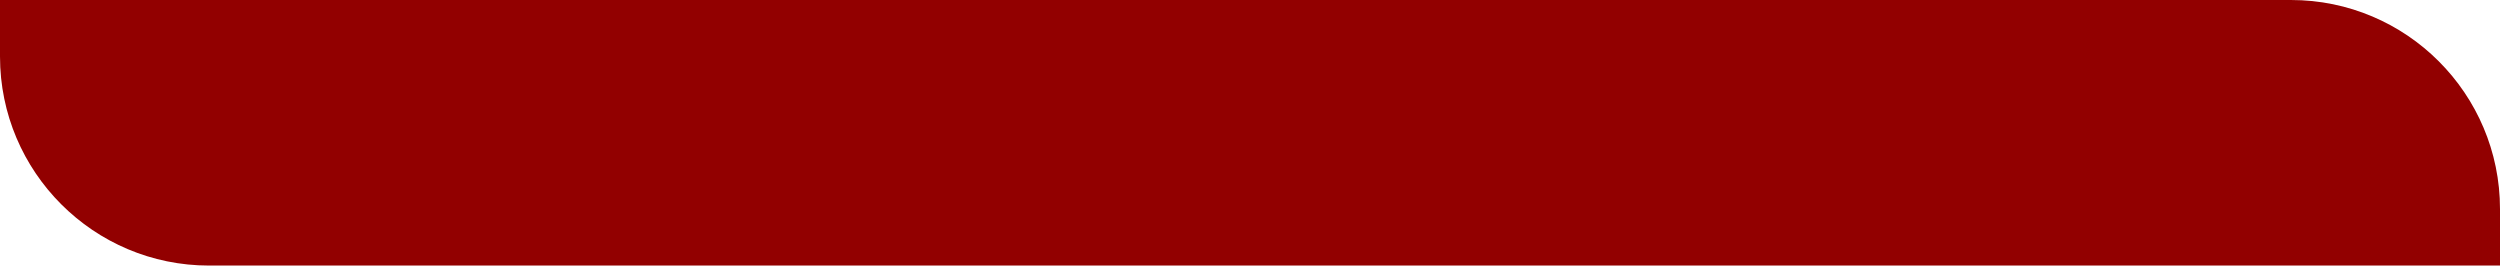
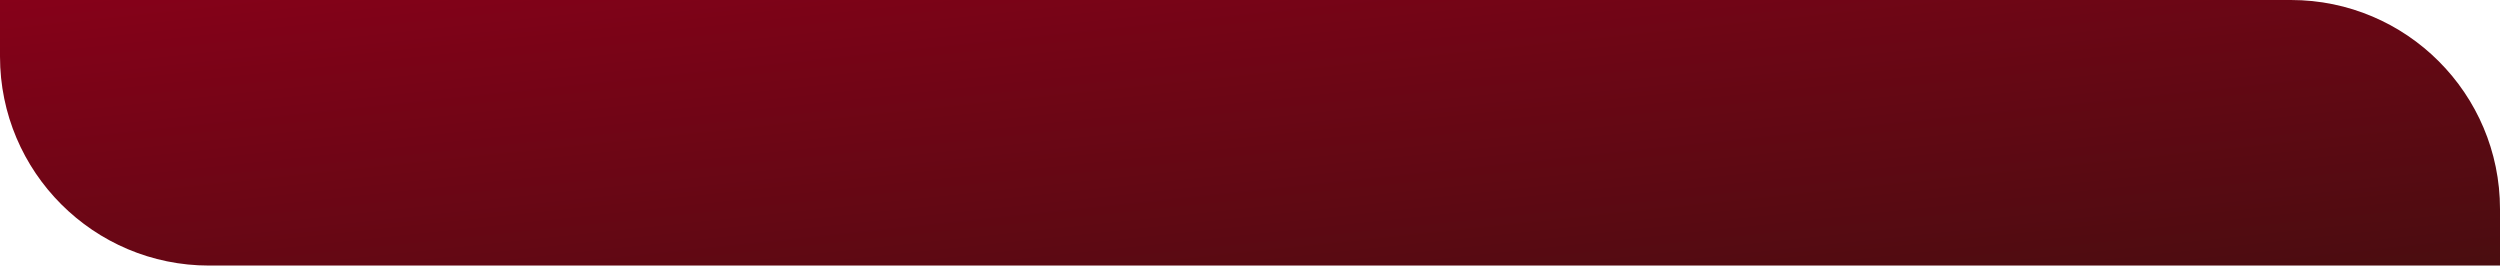
<svg xmlns="http://www.w3.org/2000/svg" id="Layer_2" data-name="Layer 2" viewBox="0 0 1083.83 115.13">
  <defs>
+     <linearGradient id="alkimyaGradient" x1="0" y1="0" x2="1" y2="1">
+       <stop offset="0%" stop-color="#4A0D10" />
+       <stop offset="100%" stop-color="#860119" />
+     </linearGradient>
    <style>
      .cls-1 {
-         fill: #920000;
+         fill: url(#alkimyaGradient);
      }
    </style>
  </defs>
  <g id="Layer_1-2" data-name="Layer 1">
    <path class="cls-1" d="M0,0h993.19C1043.22,0,1083.83,40.61,1083.83,90.64v24.49H90.64C40.61,115.13,0,74.51,0,24.49V0h0Z" transform="translate(1083.83 115.13) rotate(180)" />
  </g>
</svg>
